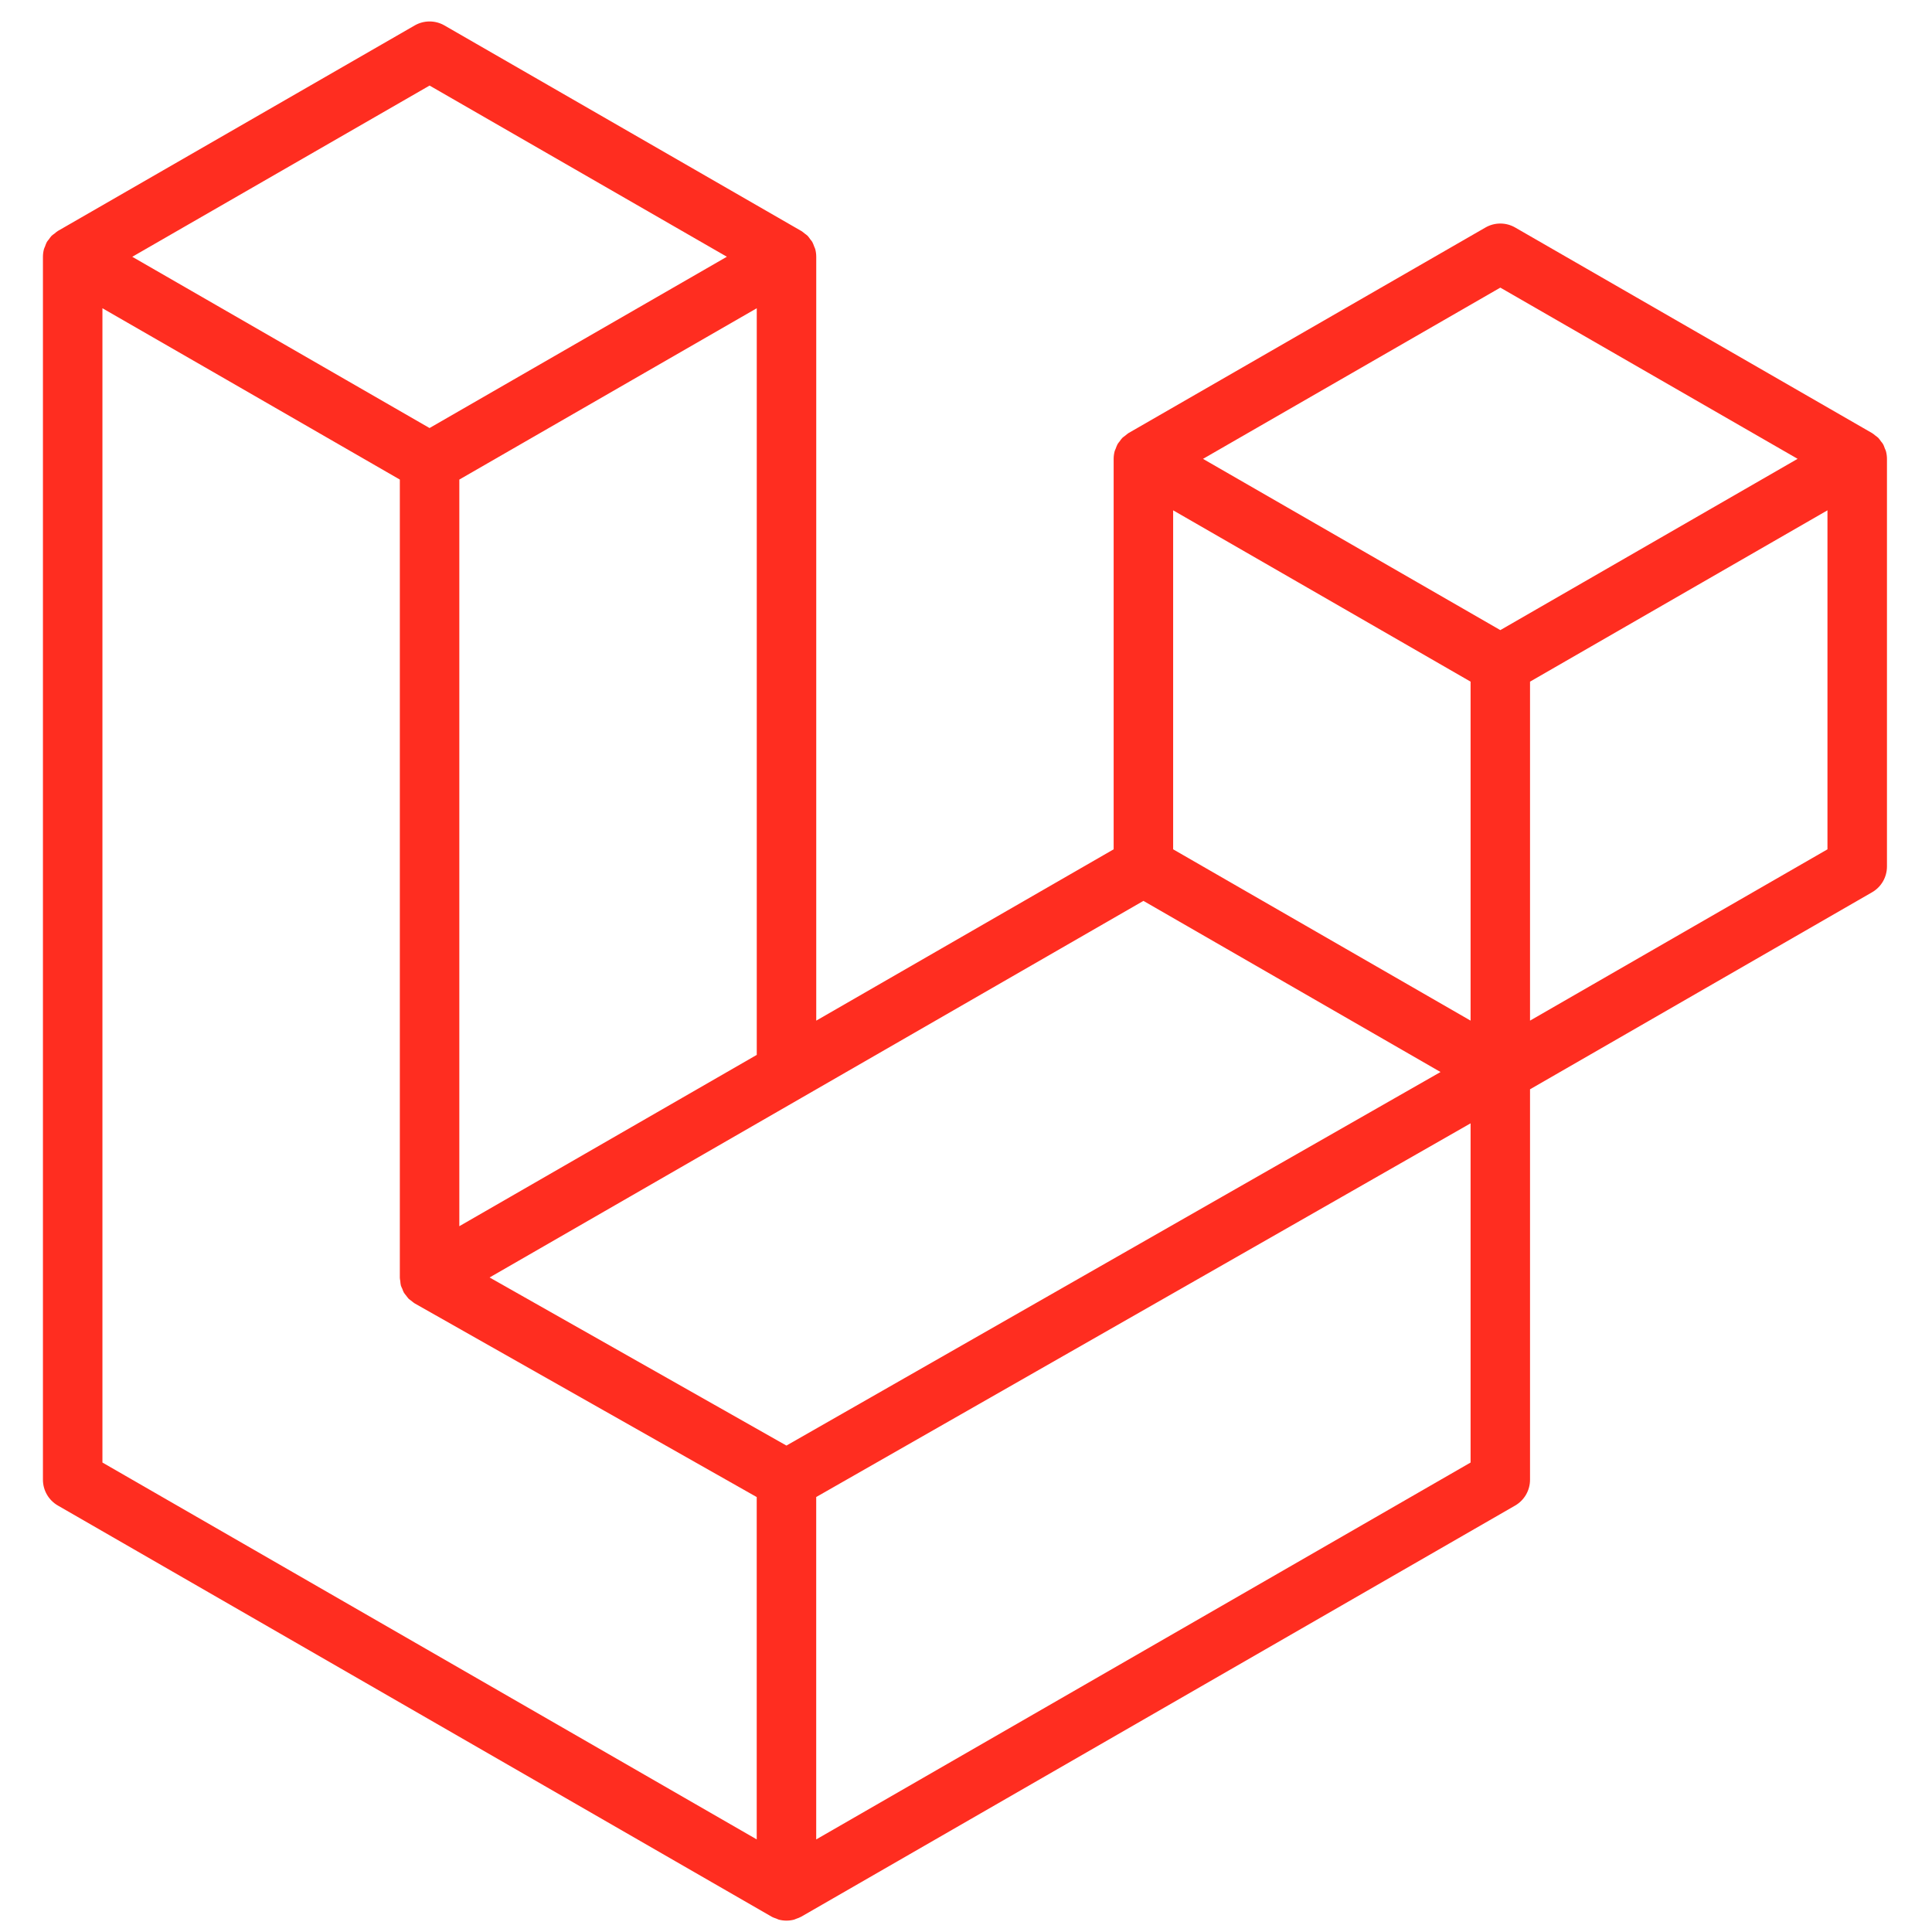
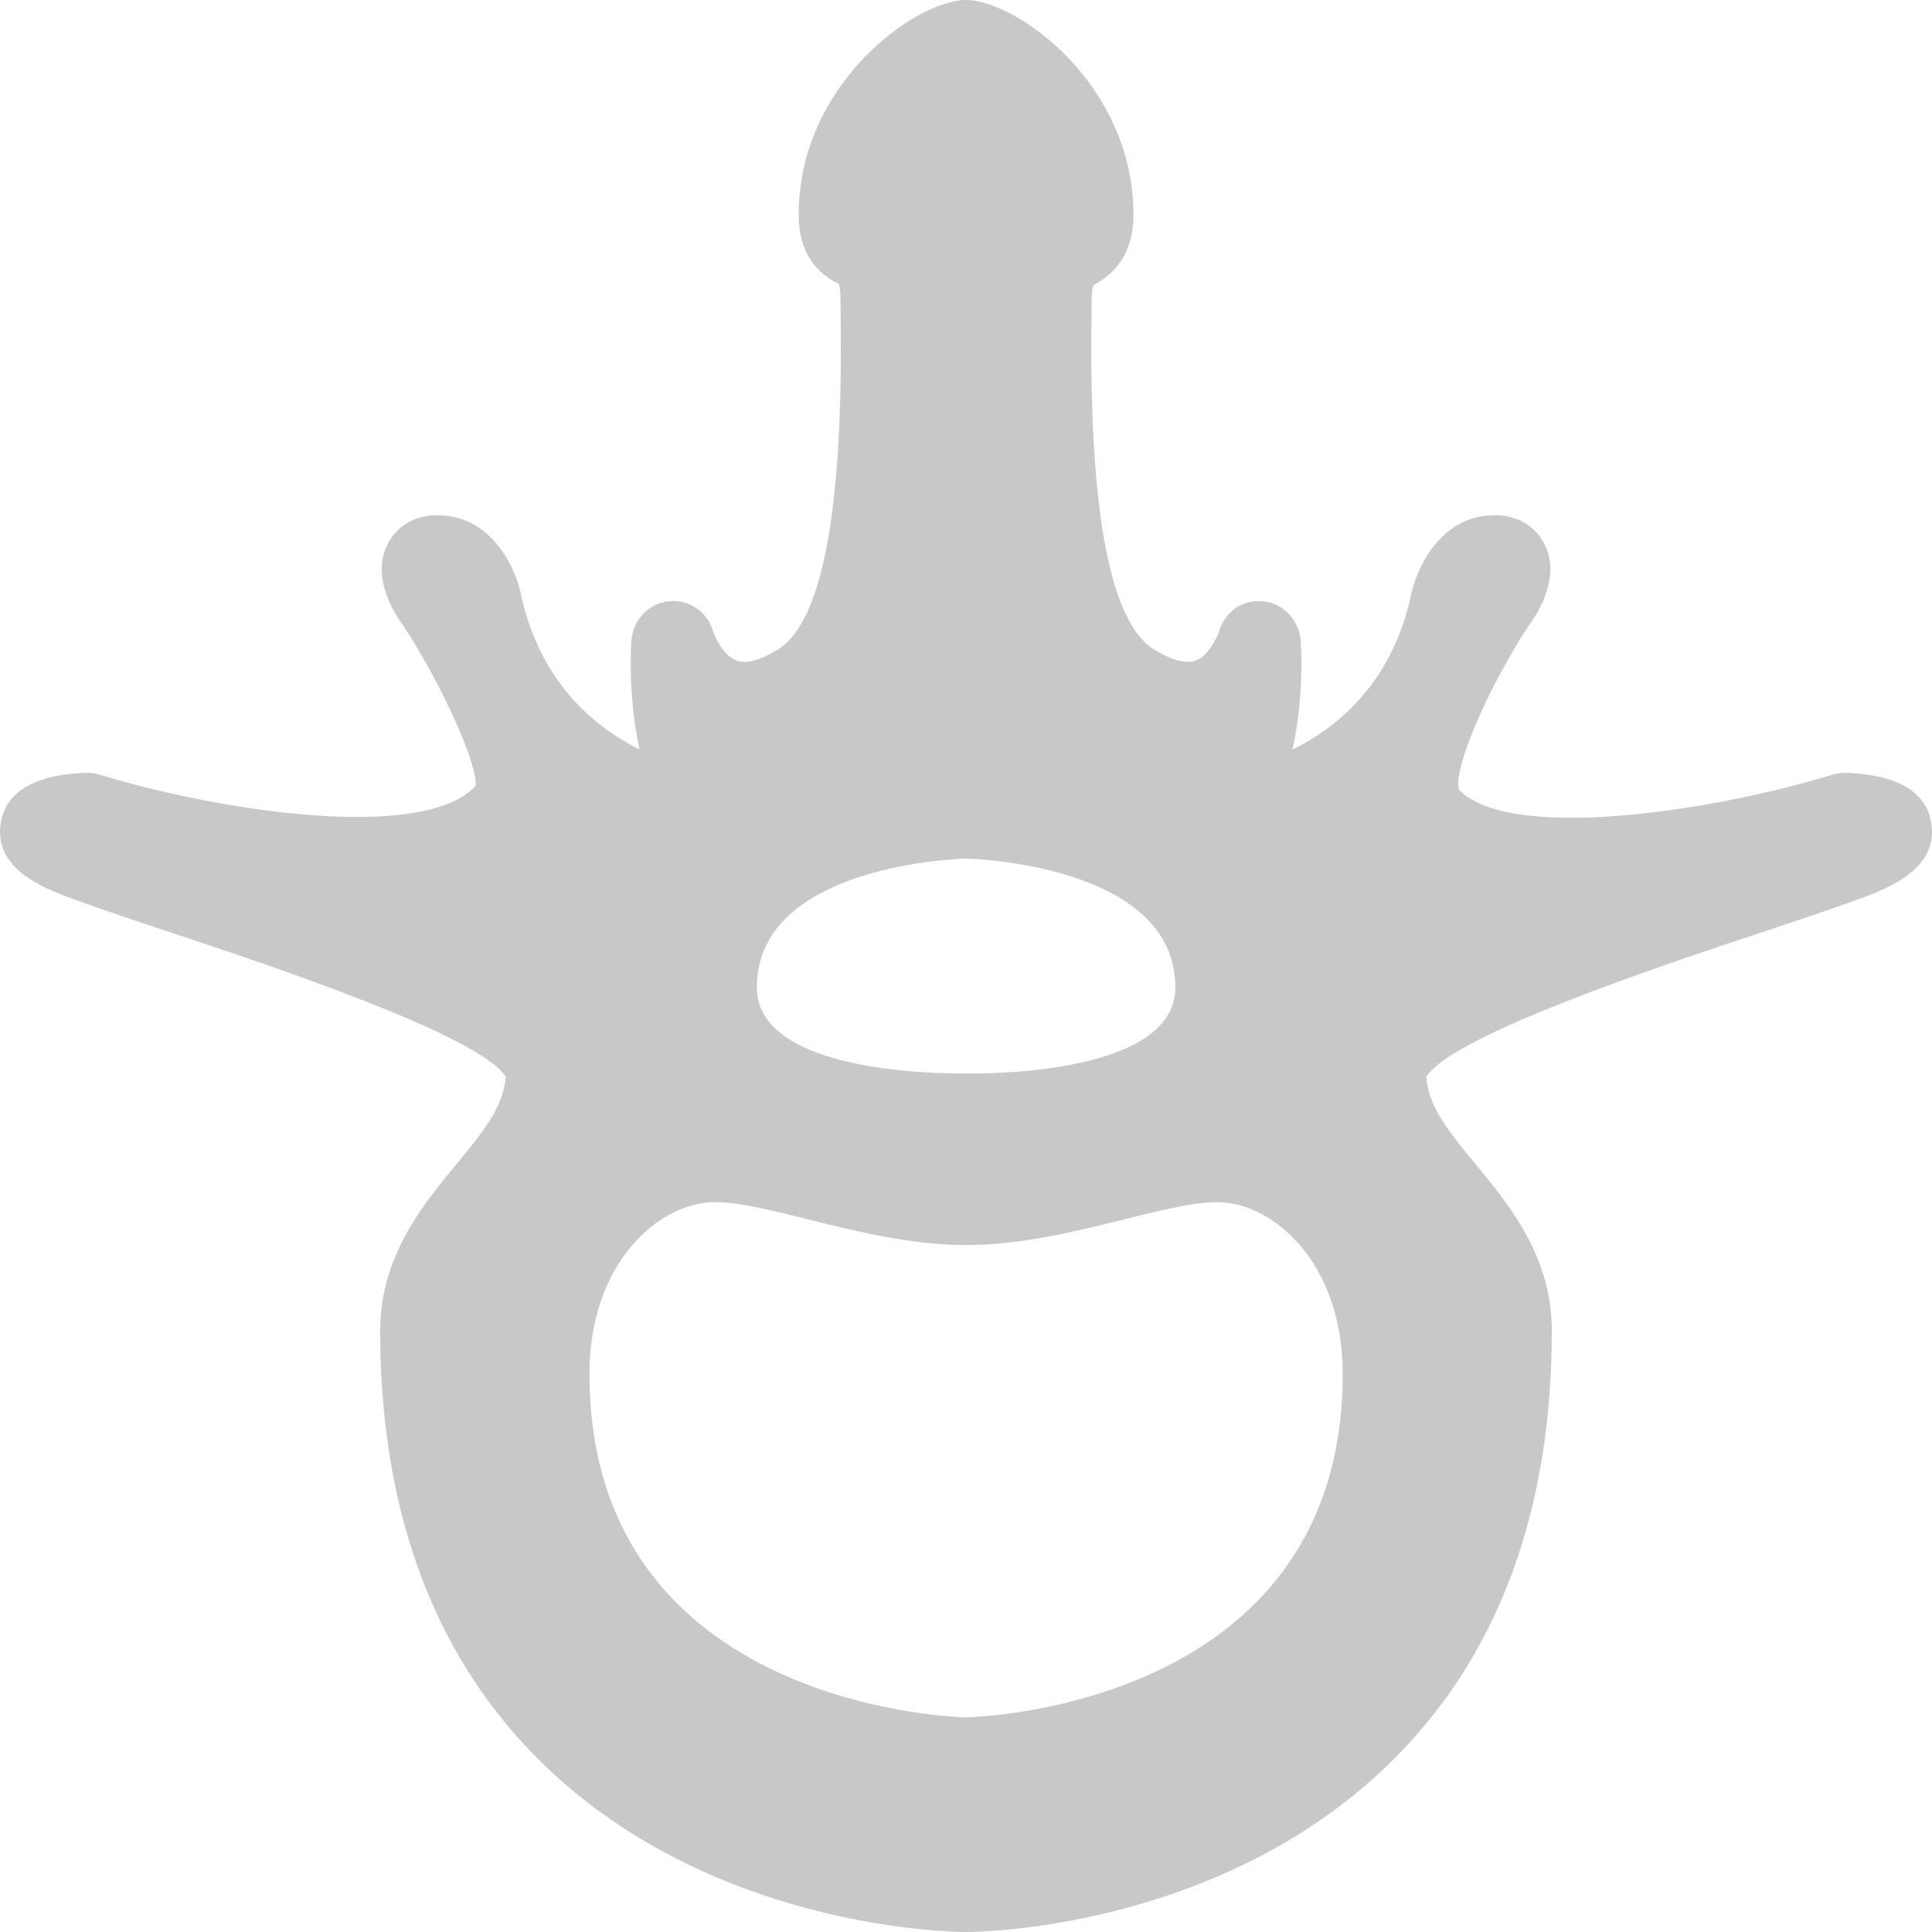
<svg xmlns="http://www.w3.org/2000/svg" width="166" height="166" viewBox="0 0 166 166" fill="none">
-   <path fill-rule="evenodd" clip-rule="evenodd" d="M162.041 38.759C162.099 38.977 162.129 39.201 162.13 39.426V74.452C162.13 74.902 162.011 75.344 161.786 75.733C161.561 76.122 161.237 76.444 160.847 76.668L131.462 93.594V127.141C131.462 128.054 130.977 128.897 130.186 129.357L68.847 164.683C68.707 164.763 68.554 164.814 68.401 164.868C68.343 164.887 68.289 164.922 68.228 164.938C67.8 165.051 67.349 165.051 66.92 164.938C66.85 164.919 66.786 164.881 66.719 164.855C66.579 164.804 66.432 164.76 66.298 164.683L4.972 129.357C4.583 129.133 4.259 128.81 4.034 128.421C3.808 128.032 3.69 127.591 3.689 127.141L3.689 22.063C3.689 21.834 3.721 21.61 3.779 21.393C3.798 21.32 3.843 21.253 3.868 21.179C3.916 21.045 3.961 20.908 4.031 20.783C4.079 20.7 4.149 20.633 4.206 20.557C4.28 20.454 4.347 20.349 4.433 20.26C4.506 20.186 4.602 20.132 4.685 20.068C4.778 19.992 4.861 19.909 4.966 19.848L35.633 2.185C36.022 1.961 36.462 1.844 36.91 1.844C37.358 1.844 37.798 1.961 38.186 2.185L68.851 19.848H68.857C68.959 19.912 69.045 19.992 69.138 20.065C69.221 20.129 69.313 20.186 69.387 20.257C69.476 20.349 69.54 20.454 69.616 20.557C69.671 20.633 69.744 20.7 69.789 20.783C69.862 20.911 69.904 21.045 69.955 21.179C69.98 21.253 70.025 21.32 70.044 21.396C70.103 21.614 70.133 21.838 70.133 22.063V87.694L95.686 72.974V39.423C95.686 39.2 95.718 38.973 95.775 38.759C95.798 38.683 95.839 38.615 95.865 38.542C95.916 38.408 95.96 38.271 96.031 38.146C96.079 38.063 96.149 37.996 96.203 37.92C96.279 37.818 96.343 37.712 96.433 37.623C96.506 37.549 96.599 37.495 96.681 37.431C96.777 37.355 96.86 37.272 96.962 37.211L127.633 19.548C128.021 19.324 128.461 19.206 128.91 19.206C129.358 19.206 129.798 19.324 130.186 19.548L160.85 37.211C160.959 37.275 161.042 37.355 161.137 37.428C161.217 37.492 161.31 37.549 161.383 37.62C161.473 37.712 161.536 37.818 161.613 37.92C161.67 37.996 161.741 38.063 161.785 38.146C161.859 38.271 161.9 38.408 161.951 38.542C161.98 38.615 162.021 38.683 162.041 38.759ZM157.018 72.974V43.848L146.287 50.028L131.462 58.568V87.694L157.021 72.974H157.018ZM126.354 125.663V96.518L111.771 104.85L70.13 128.626V158.046L126.354 125.663ZM8.801 26.485V125.663L65.018 158.043V128.629L35.649 112L35.64 111.994L35.627 111.988C35.528 111.93 35.445 111.847 35.353 111.777C35.273 111.713 35.18 111.662 35.11 111.592L35.104 111.582C35.021 111.502 34.963 111.403 34.893 111.314C34.829 111.228 34.753 111.154 34.702 111.065L34.699 111.055C34.641 110.96 34.606 110.845 34.565 110.736C34.523 110.64 34.469 110.551 34.443 110.449C34.411 110.328 34.405 110.197 34.392 110.072C34.379 109.976 34.354 109.881 34.354 109.785V109.778V41.205L19.532 32.662L8.801 26.485ZM36.913 7.35L11.364 22.063L36.907 36.777L62.453 22.06L36.907 7.35H36.913ZM50.2 99.174L65.022 90.637V26.485L54.291 32.665L39.466 41.205V105.357L50.2 99.174ZM128.91 24.713L103.363 39.426L128.91 54.14L154.453 39.423L128.91 24.713ZM126.354 58.568L111.529 50.028L100.798 43.848V72.974L115.619 81.511L126.354 87.694V58.568ZM67.571 124.205L105.042 102.803L123.772 92.109L98.245 77.405L68.854 94.334L42.066 109.762L67.571 124.205Z" fill="#FF2D20" />
+   <path fill-rule="evenodd" clip-rule="evenodd" d="m 158.698,66.403 c -0.406,-0.01 -0.82,0.009 -1.208,0.149 -10.765,3.284 -27.912,5.755 -32.141,1.288 -0.511,-1.738 2.427,-8.606 5.925,-13.97 1.1,-1.494 2.754,-4.397 1.463,-7.053 -0.367,-0.771 -1.535,-2.549 -4.329,-2.549 -4.372,0 -6.511,4.084 -7.116,6.614 -1.575,7.636 -6.21,11.539 -10.24,13.52 0.982,-4.449 0.759,-8.606 0.708,-9.322 -0.119,-1.774 -1.456,-3.209 -3.179,-3.409 -1.755,-0.232 -3.34,0.885 -3.847,2.586 -0.093,0.32 -0.813,2.029 -1.952,2.483 -1.039,0.414 -2.513,-0.26 -3.57,-0.896 -3.797,-2.287 -5.623,-11.742 -5.433,-28.091 l 0.013,-1.929 c 0,-1.073 0.191,-1.428 0.263,-1.376 1,-0.594 3.333,-1.985 3.333,-6.002 C 97.389,7.157 87.274,0 83.006,0 c -4.268,0 -14.382,7.157 -14.382,18.445 0,4.017 2.334,5.408 3.445,5.95 9.86e-4,9.81e-4 0.151,0.356 0.151,1.428 l 0.012,1.926 c 0.19,16.353 -1.64,25.804 -5.433,28.091 -1.05,0.635 -2.52,1.306 -3.552,0.904 -1.093,-0.42 -1.816,-2.003 -1.974,-2.49 -0.507,-1.7 -2.096,-2.822 -3.847,-2.586 -1.722,0.199 -3.06,1.631 -3.178,3.409 -0.05,0.716 -0.27,4.866 0.705,9.311 -4.038,-1.996 -8.676,-5.925 -10.262,-13.62 -0.576,-2.416 -2.715,-6.5 -7.087,-6.5 -2.794,0 -3.962,1.778 -4.333,2.545 -1.287,2.656 0.363,5.56 1.348,6.888 3.617,5.529 6.555,12.398 6.228,13.845 -4.408,4.755 -21.559,2.279 -32.327,-0.996 -0.392,-0.119 -0.809,-0.183 -1.205,-0.15 -1.65,0.086 -6.684,0.352 -7.263,4.382 -0.572,3.958 3.854,5.592 6.231,6.467 2.323,0.852 5.332,1.855 8.655,2.958 7.914,2.627 26.294,8.728 28.509,12.306 -0.136,2.564 -2.039,4.866 -4.232,7.519 -2.916,3.53 -6.548,7.927 -6.548,14.324 0,15.183 4.437,27.435 13.189,36.398 C 60.54,165.804 81.959,166 82.998,166 c 9.85e-4,0 9.85e-4,0 0.002,0 1.039,0 22.458,-0.194 37.142,-15.246 8.755,-8.964 13.192,-21.215 13.192,-36.398 0,-6.397 -3.631,-10.794 -6.547,-14.324 -2.193,-2.653 -4.096,-4.954 -4.232,-7.519 2.215,-3.578 20.596,-9.679 28.509,-12.306 3.322,-1.103 6.328,-2.103 8.655,-2.958 2.377,-0.875 6.803,-2.509 6.231,-6.467 -0.579,-4.025 -5.609,-4.294 -7.263,-4.379 z m -75.69,7.367 c 0,0 17.978,0.368 17.978,11.074 0,7.869 -17.978,7.378 -17.978,7.378 0,0 -17.978,0.49 -17.978,-7.378 0,-10.705 17.978,-11.074 17.978,-11.074 z m 0,73.786 c 0,0 -32.36,-0.495 -32.36,-29.512 0,-9.639 6.055,-14.755 10.787,-14.755 4.732,0 13.307,3.689 21.573,3.689 8.266,0 16.842,-3.689 21.573,-3.689 4.732,0 10.787,5.117 10.787,14.755 0,29.017 -32.36,29.512 -32.36,29.512 z" fill="#c8c8c8" />
</svg>
